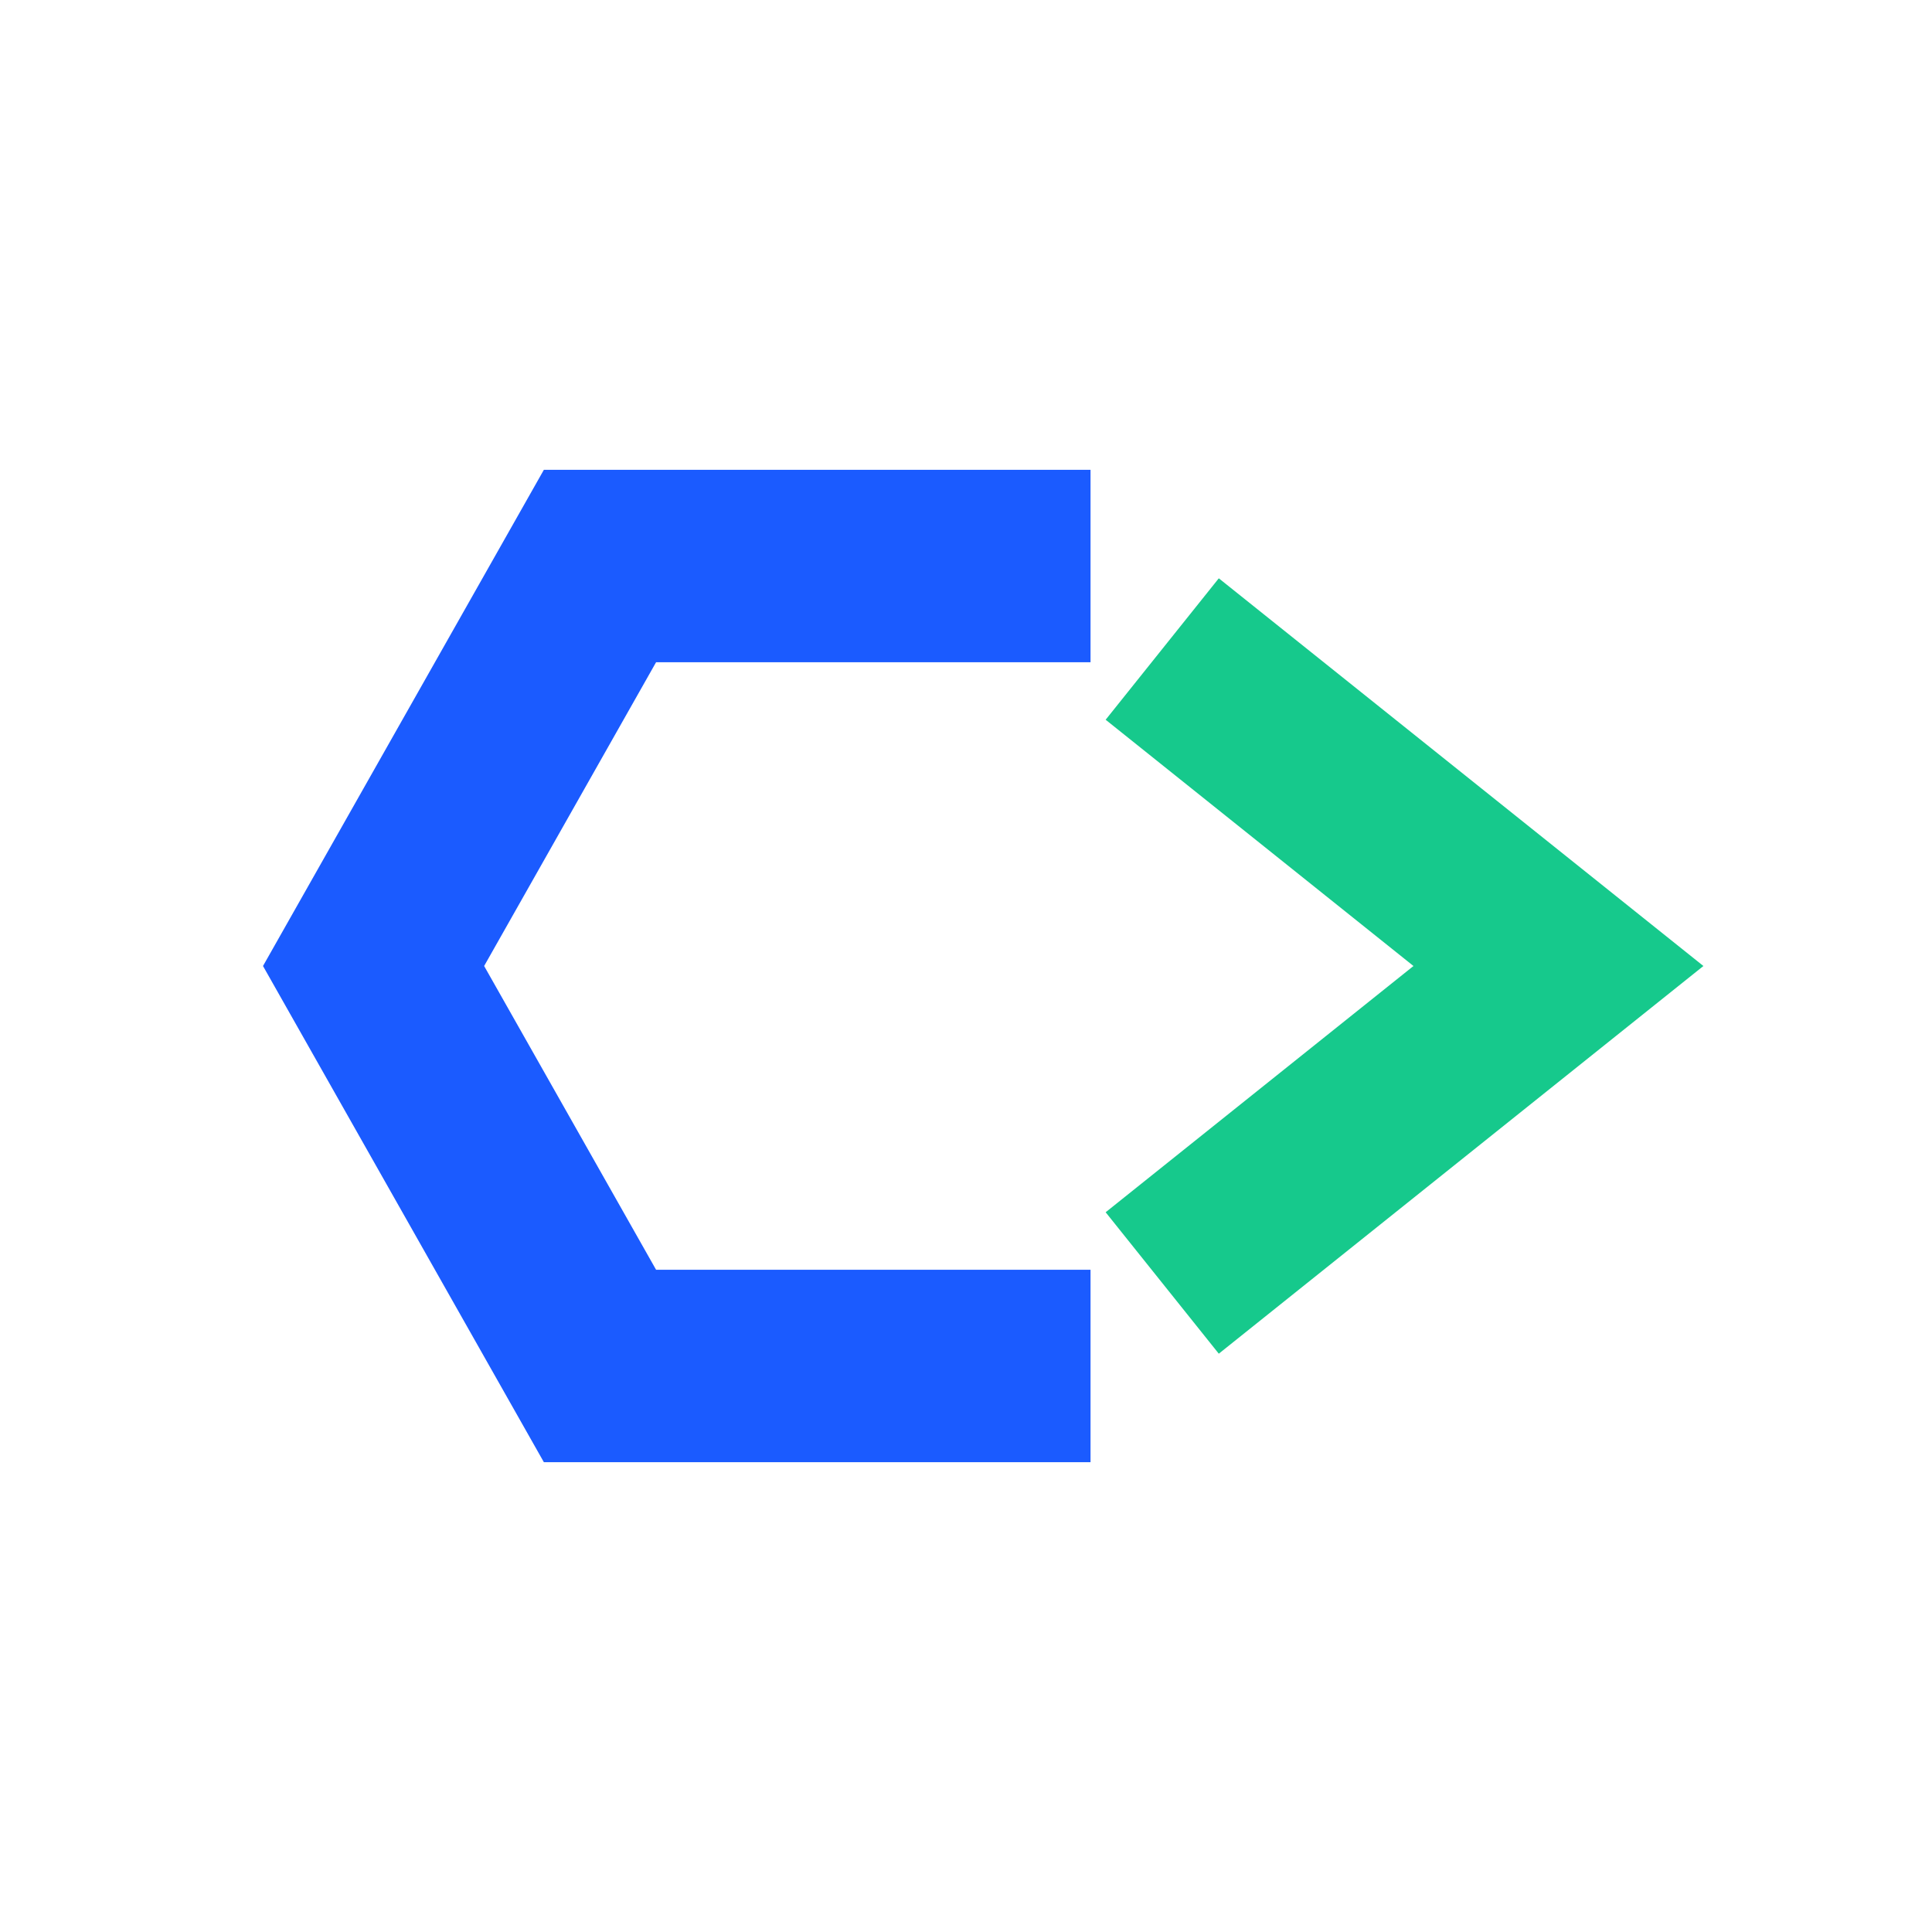
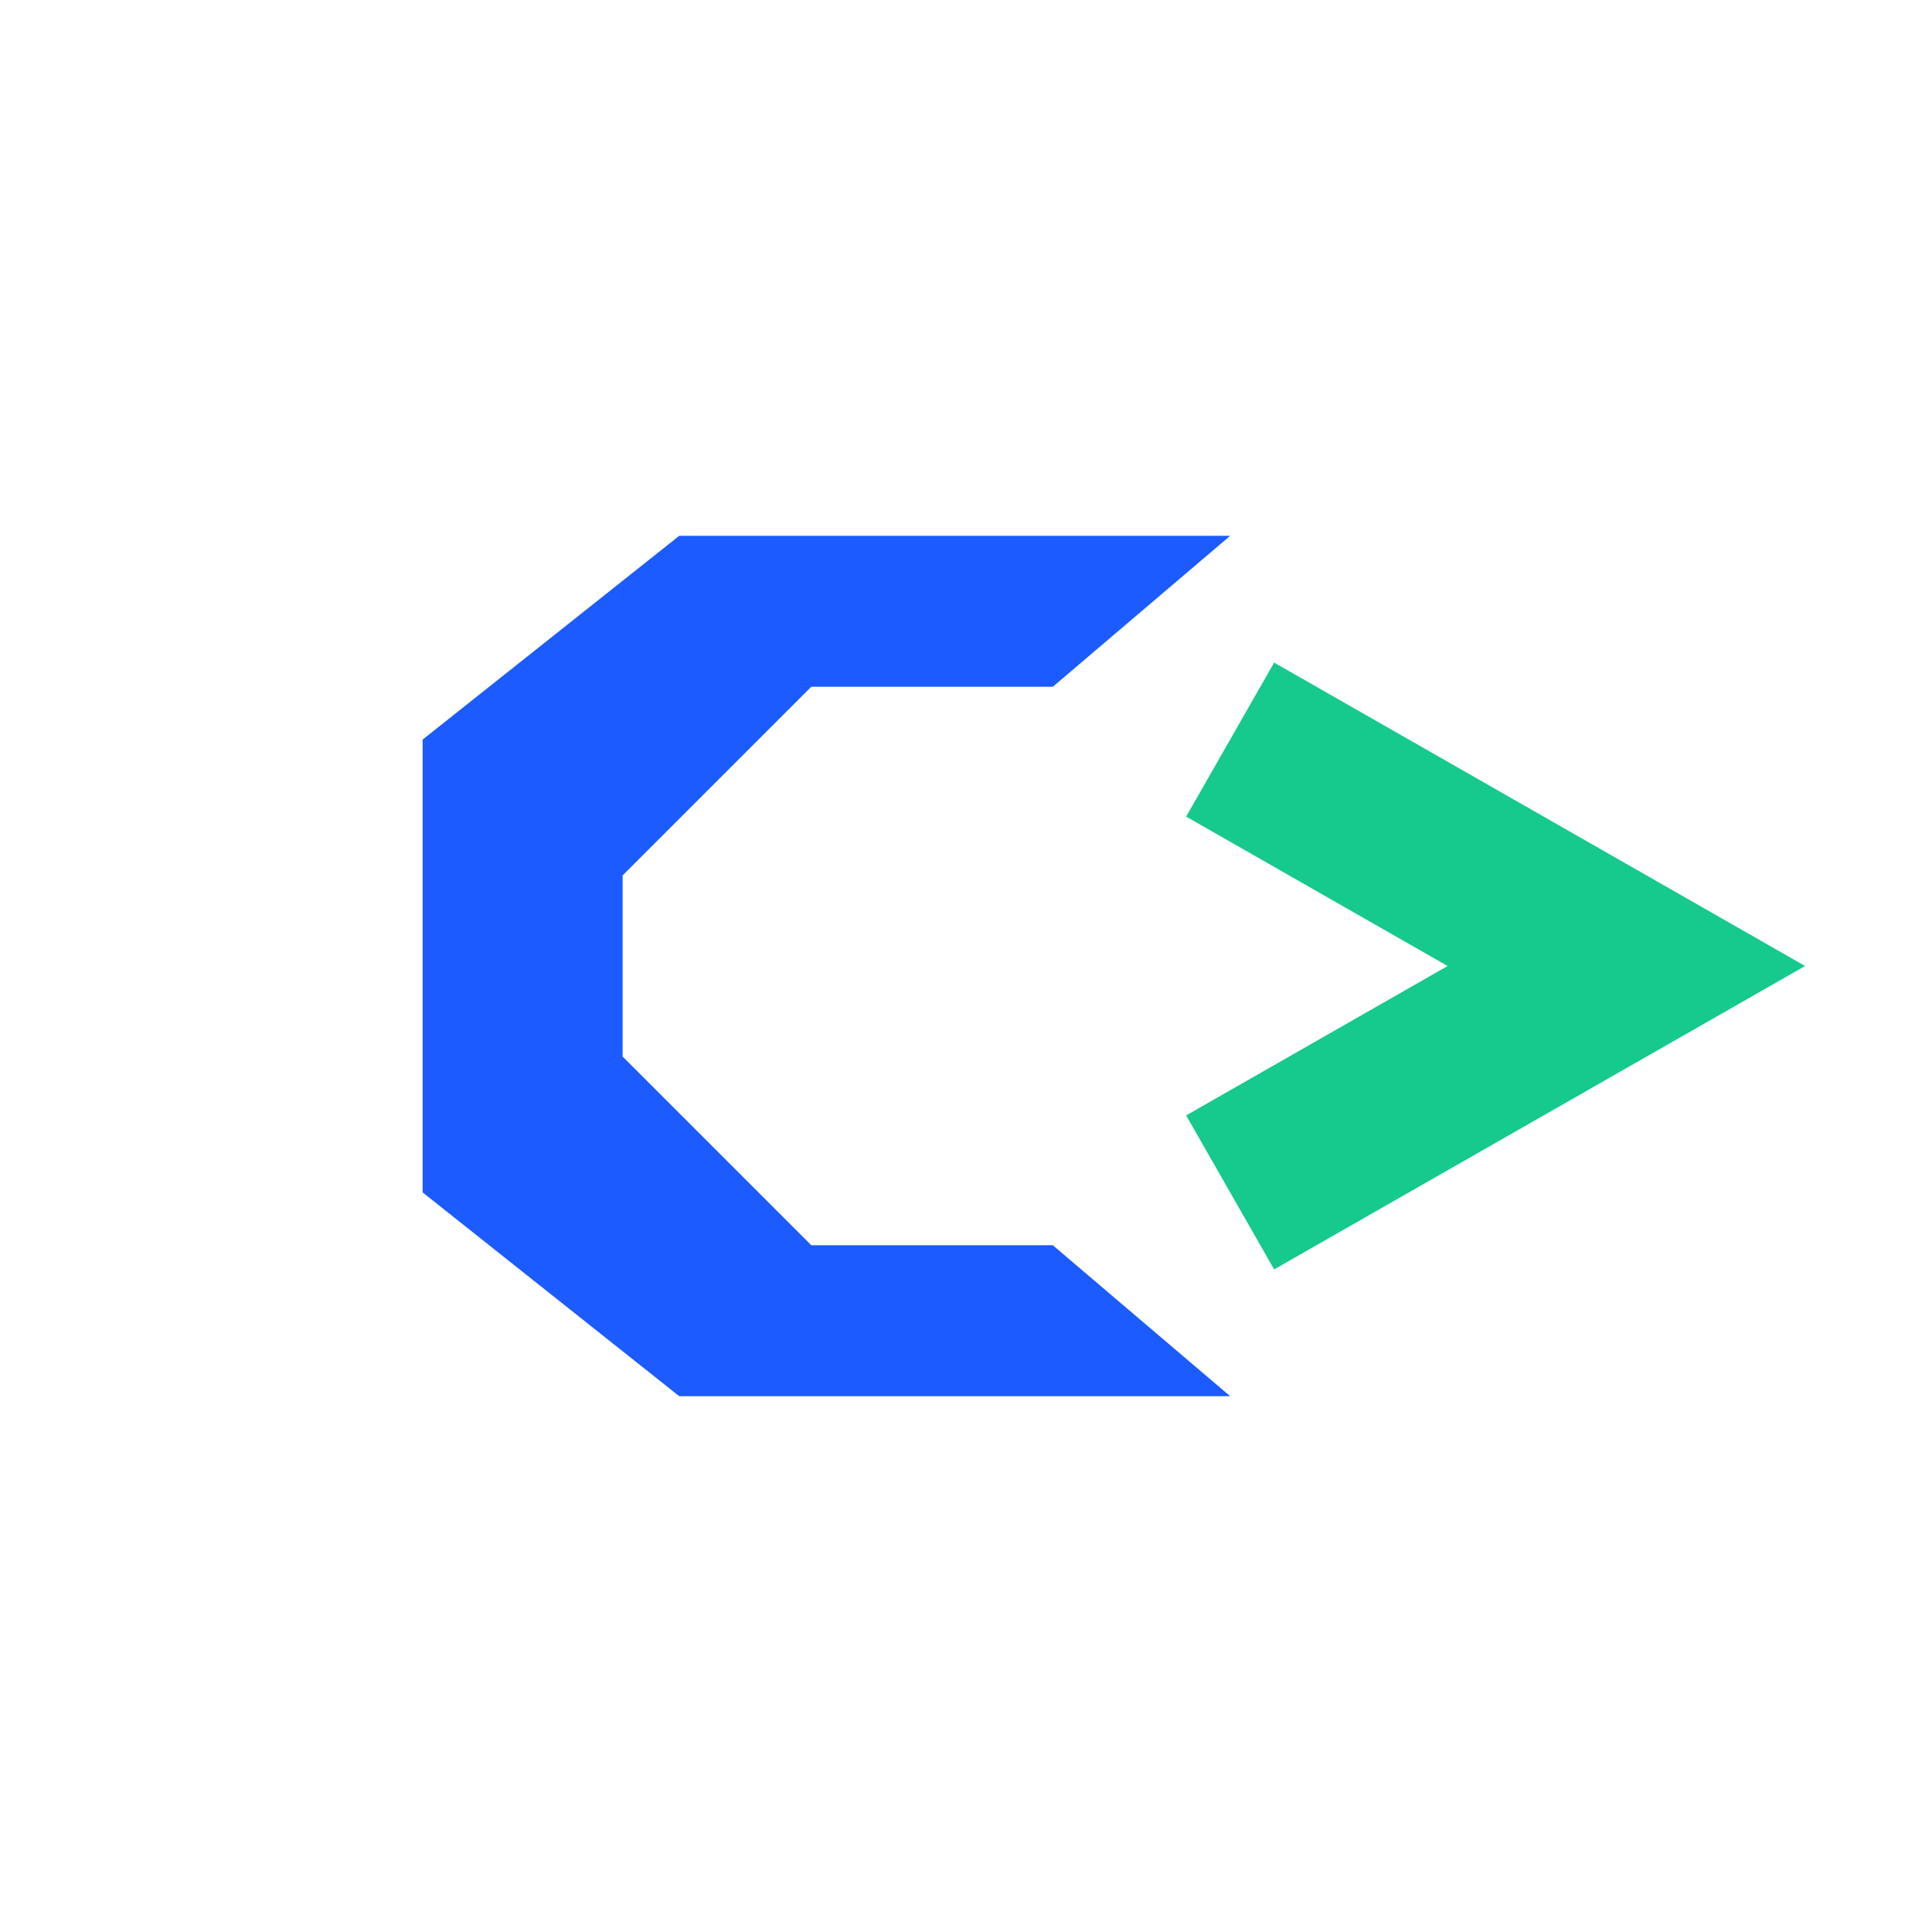
<svg xmlns="http://www.w3.org/2000/svg" width="1024" height="1024" viewBox="0 0 1024 1024" fill="none">
-   <path d="M578 300 L318 300 L198 512 L318 724 L578 724" stroke="#1B5BFF" stroke-width="102" stroke-linecap="butt" stroke-linejoin="miter" stroke-miterlimit="10" fill="none" />
-   <path d="M616 344 L826 512 L616 680" stroke="#16C98C" stroke-width="96" stroke-linecap="butt" stroke-linejoin="miter" stroke-miterlimit="10" fill="none" />
+   <path fill="#1B5BFF" d="M652 284 L360 284 L224 392 L224 632 L360 740 L652 740 L558 660 L430 660 L330 560 L330 464 L430 364 L558 364 Z" />
+   <path d="M652 392 L862 512 L652 632" stroke="#16C98C" stroke-width="94" fill="none" stroke-linejoin="miter" stroke-miterlimit="10" stroke-linecap="butt" />
</svg>
